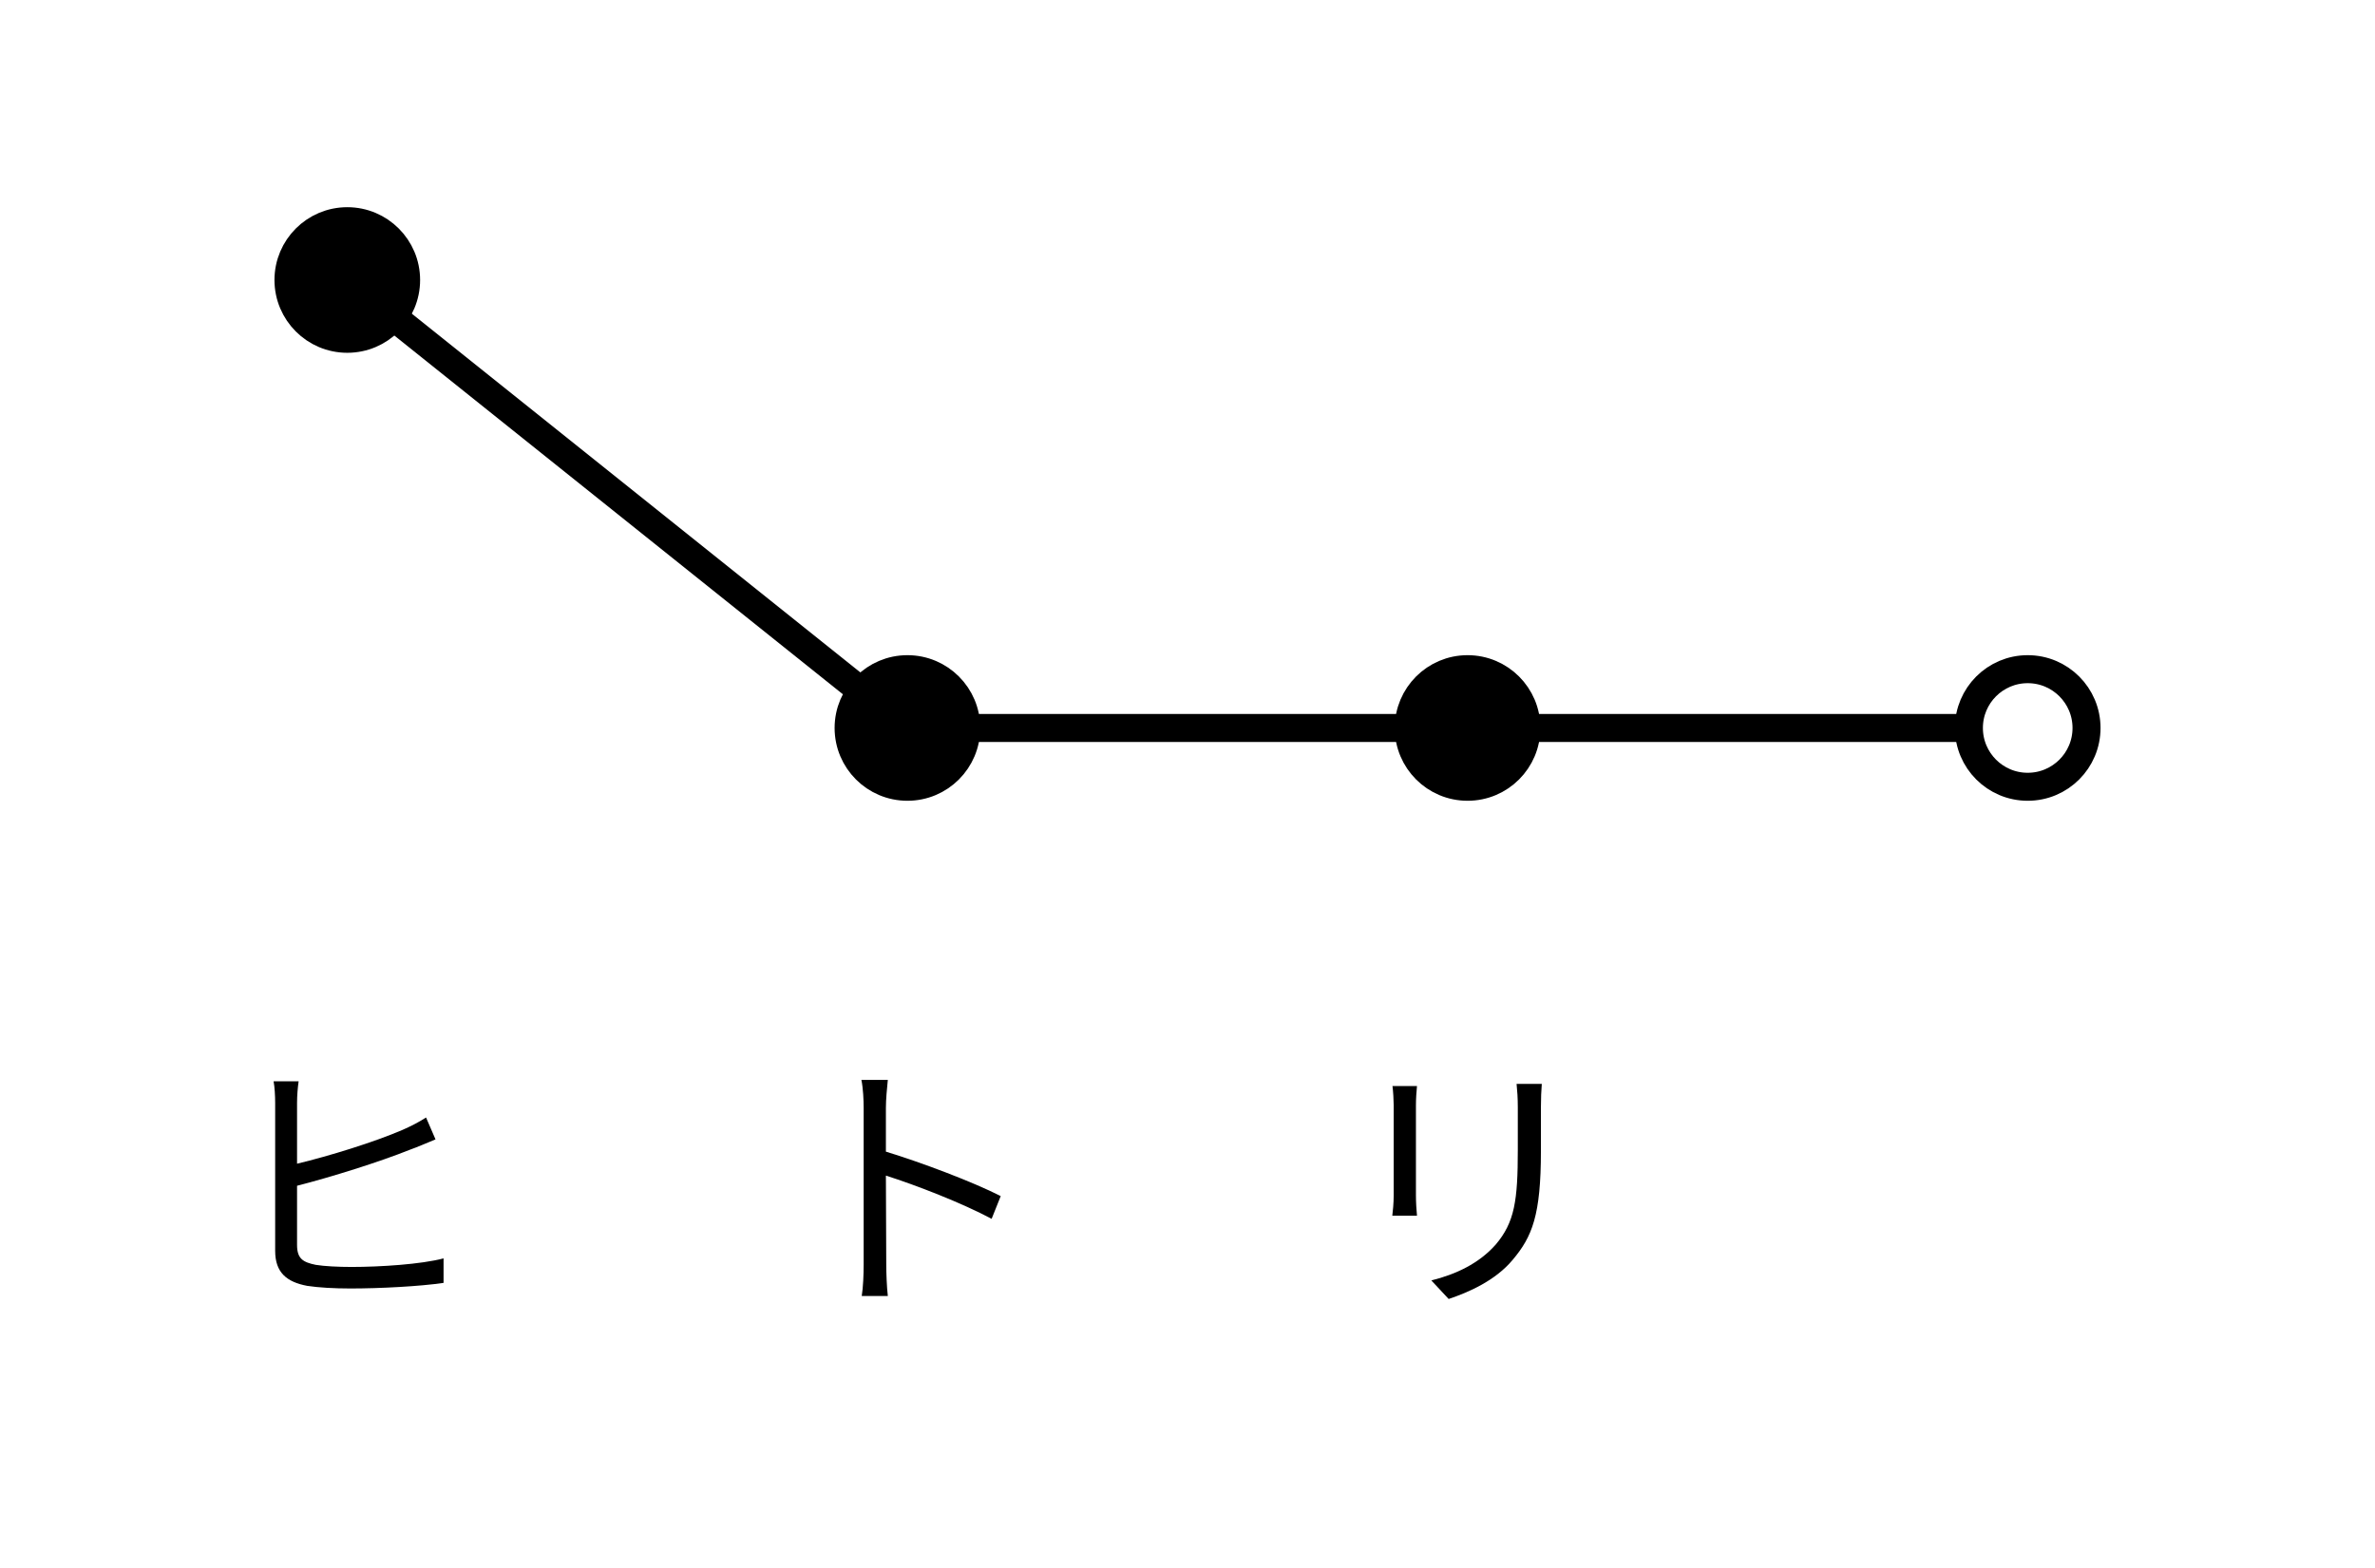
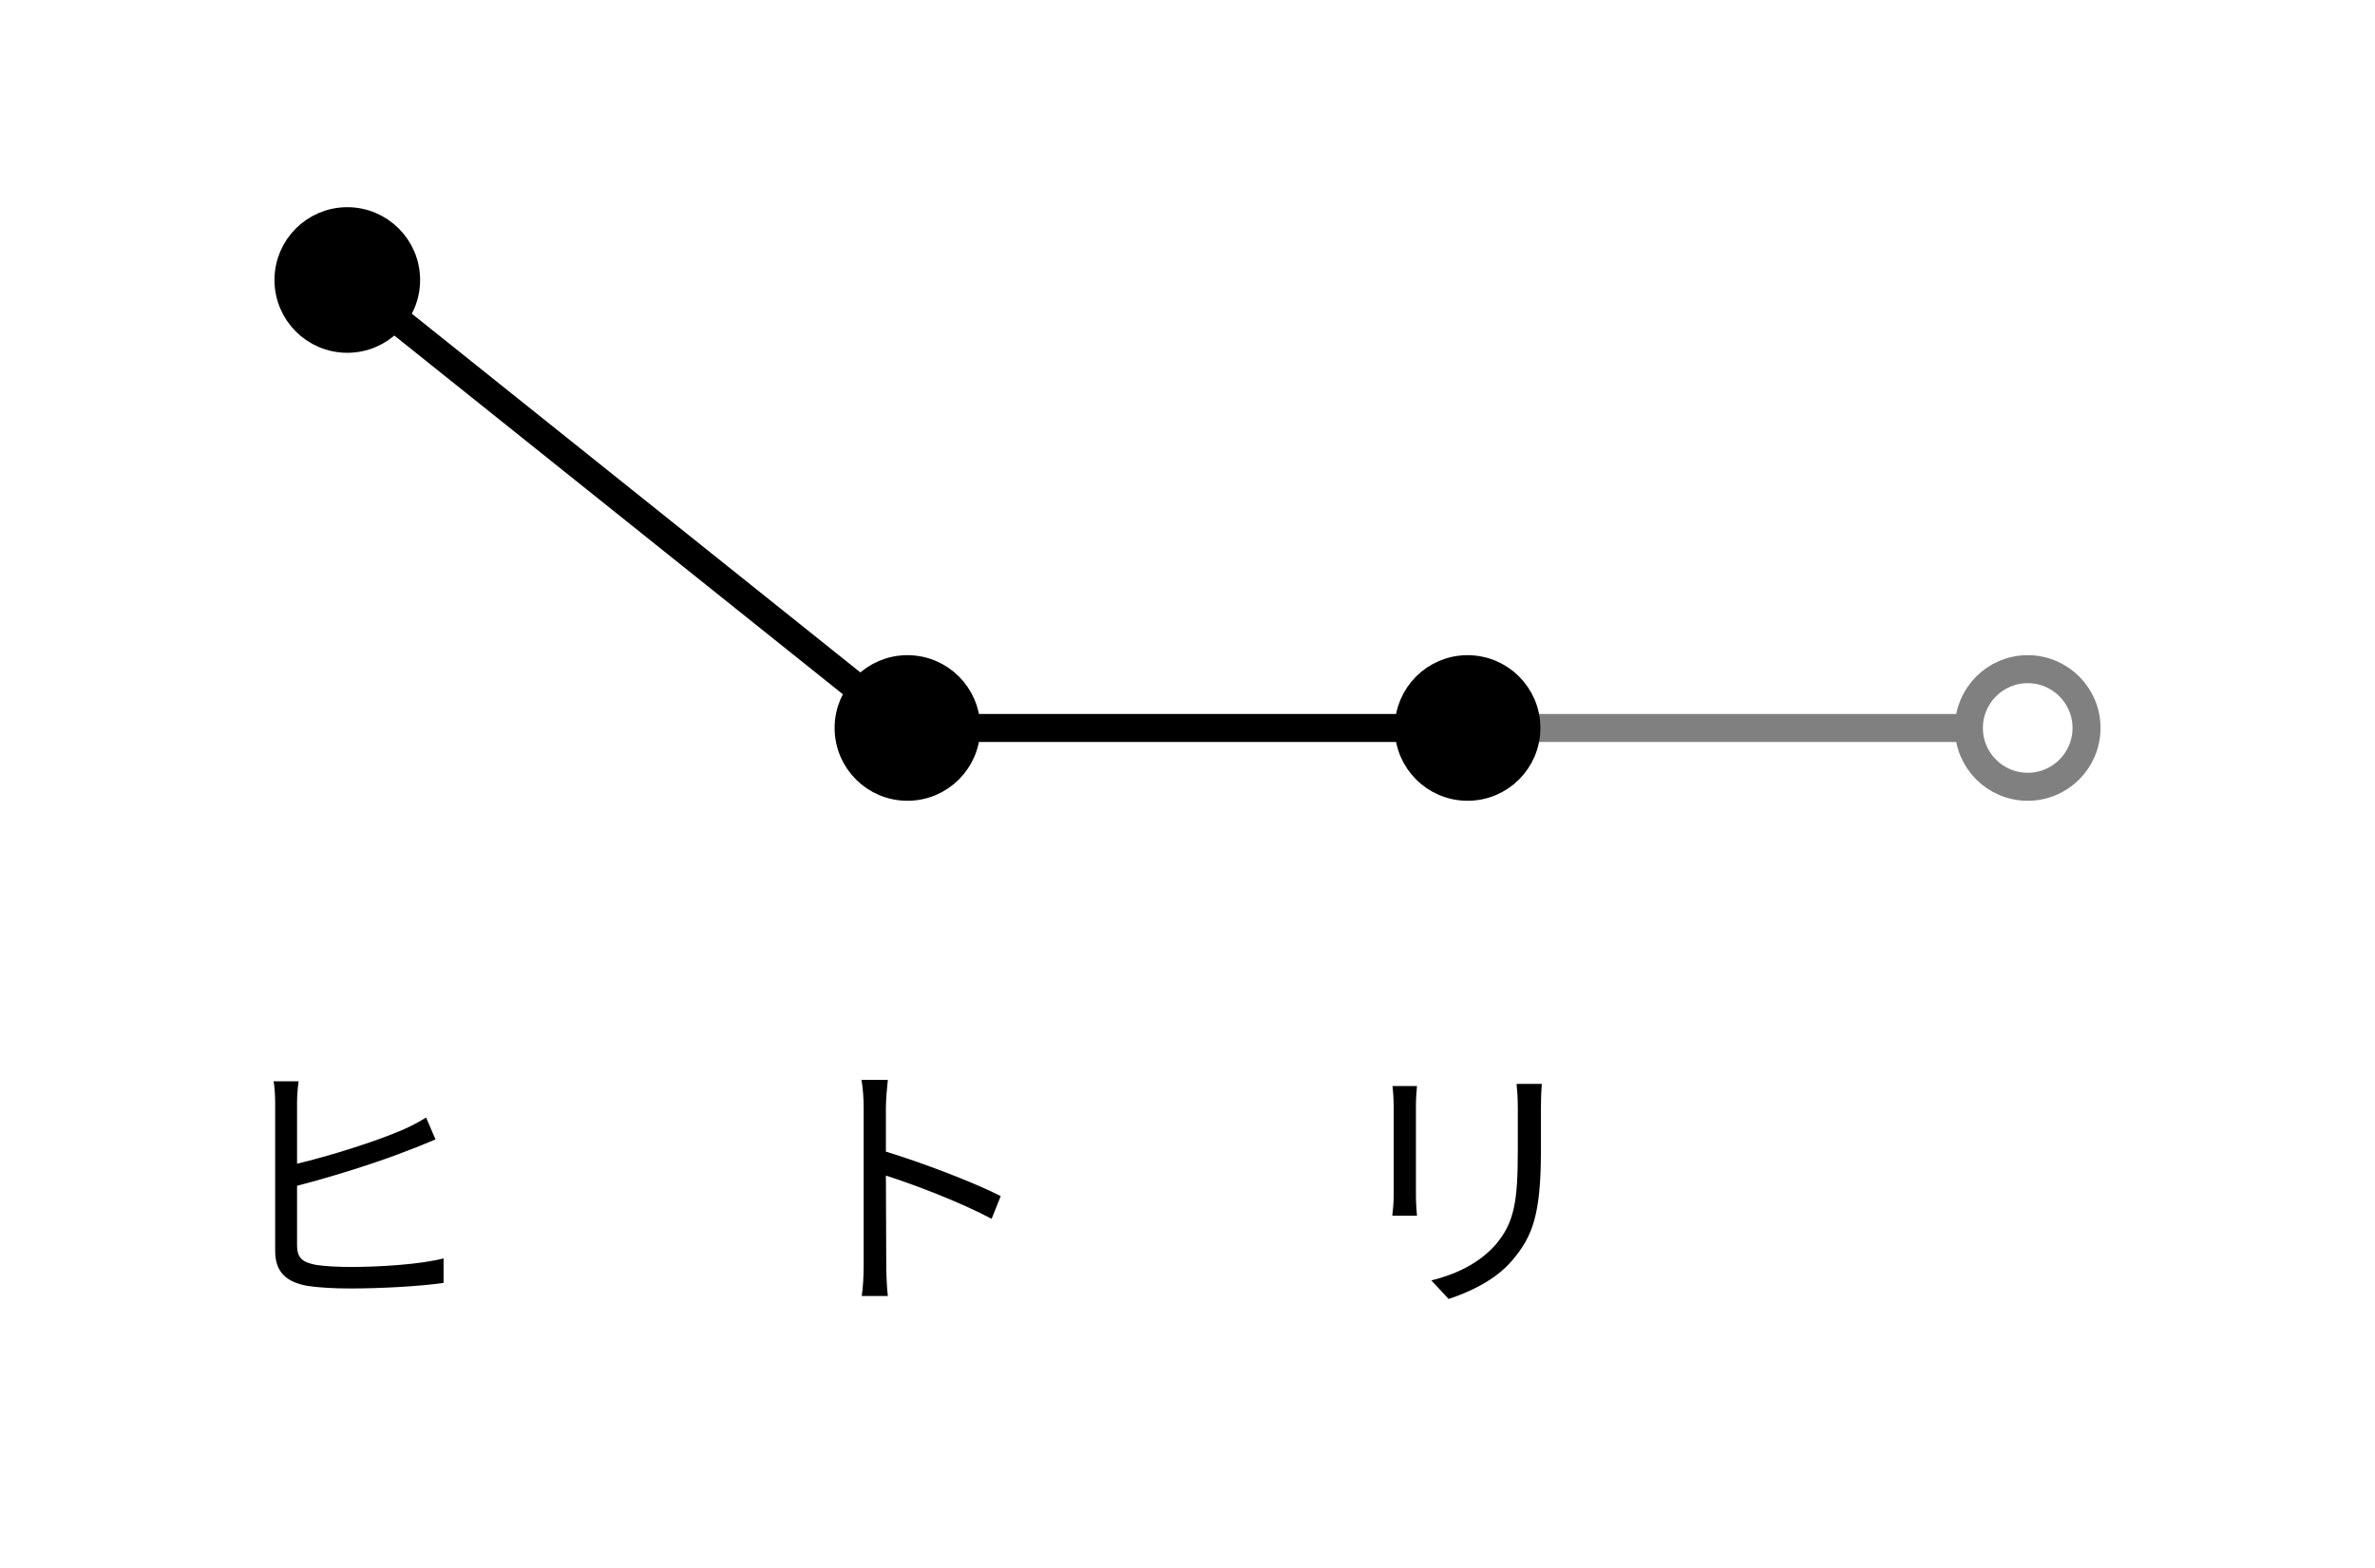
<svg xmlns="http://www.w3.org/2000/svg" class="ajt__pitch_svg" style="font-family: Noto Sans CJK JP" viewBox="0 0 212 140" height="100px">
  <g class="lines">
    <g class="atamadaka">
      <line stroke="black" stroke-width="2.50" x1="35.100" y1="28.280" x2="76.900" y2="61.720" />
      <line stroke="black" stroke-width="2.50" x1="86.250" y1="65.000" x2="125.750" y2="65.000" />
    </g>
    <g class="connector">
-       <line stroke="black" stroke-width="2.50" x1="136.250" y1="65.000" x2="175.750" y2="65.000" />
+       <line class="trail" stroke="gray" stroke-width="2.50" x1="136.250" y1="65.000" x2="175.750" y2="65.000" />
    </g>
  </g>
  <g class="circles">
    <g class="atamadaka">
      <circle fill="black" stroke="black" stroke-width="2.50" cx="31.000" cy="25.000" r="5.25" />
      <circle fill="black" stroke="black" stroke-width="2.50" cx="81.000" cy="65.000" r="5.25" />
      <circle fill="black" stroke="black" stroke-width="2.50" cx="131.000" cy="65.000" r="5.25" />
    </g>
    <g class="particle">
-       <circle fill="none" stroke="black" stroke-width="2.50" cx="181.000" cy="65.000" r="5.25" />
+       <circle class="trail" fill="none" stroke="gray" stroke-width="2.50" cx="181.000" cy="65.000" r="5.25" />
    </g>
  </g>
  <g class="text">
    <g class="atamadaka">
      <text fill="black" font-size="24.0px" letter-spacing="-4.0px" x="31" y="115" dx="-12">ヒ</text>
      <text fill="black" font-size="24.0px" letter-spacing="-4.0px" x="81" y="115" dx="-12">ト</text>
      <text fill="black" font-size="24.0px" letter-spacing="-4.0px" x="131" y="115" dx="-12">リ</text>
    </g>
  </g>
</svg>
